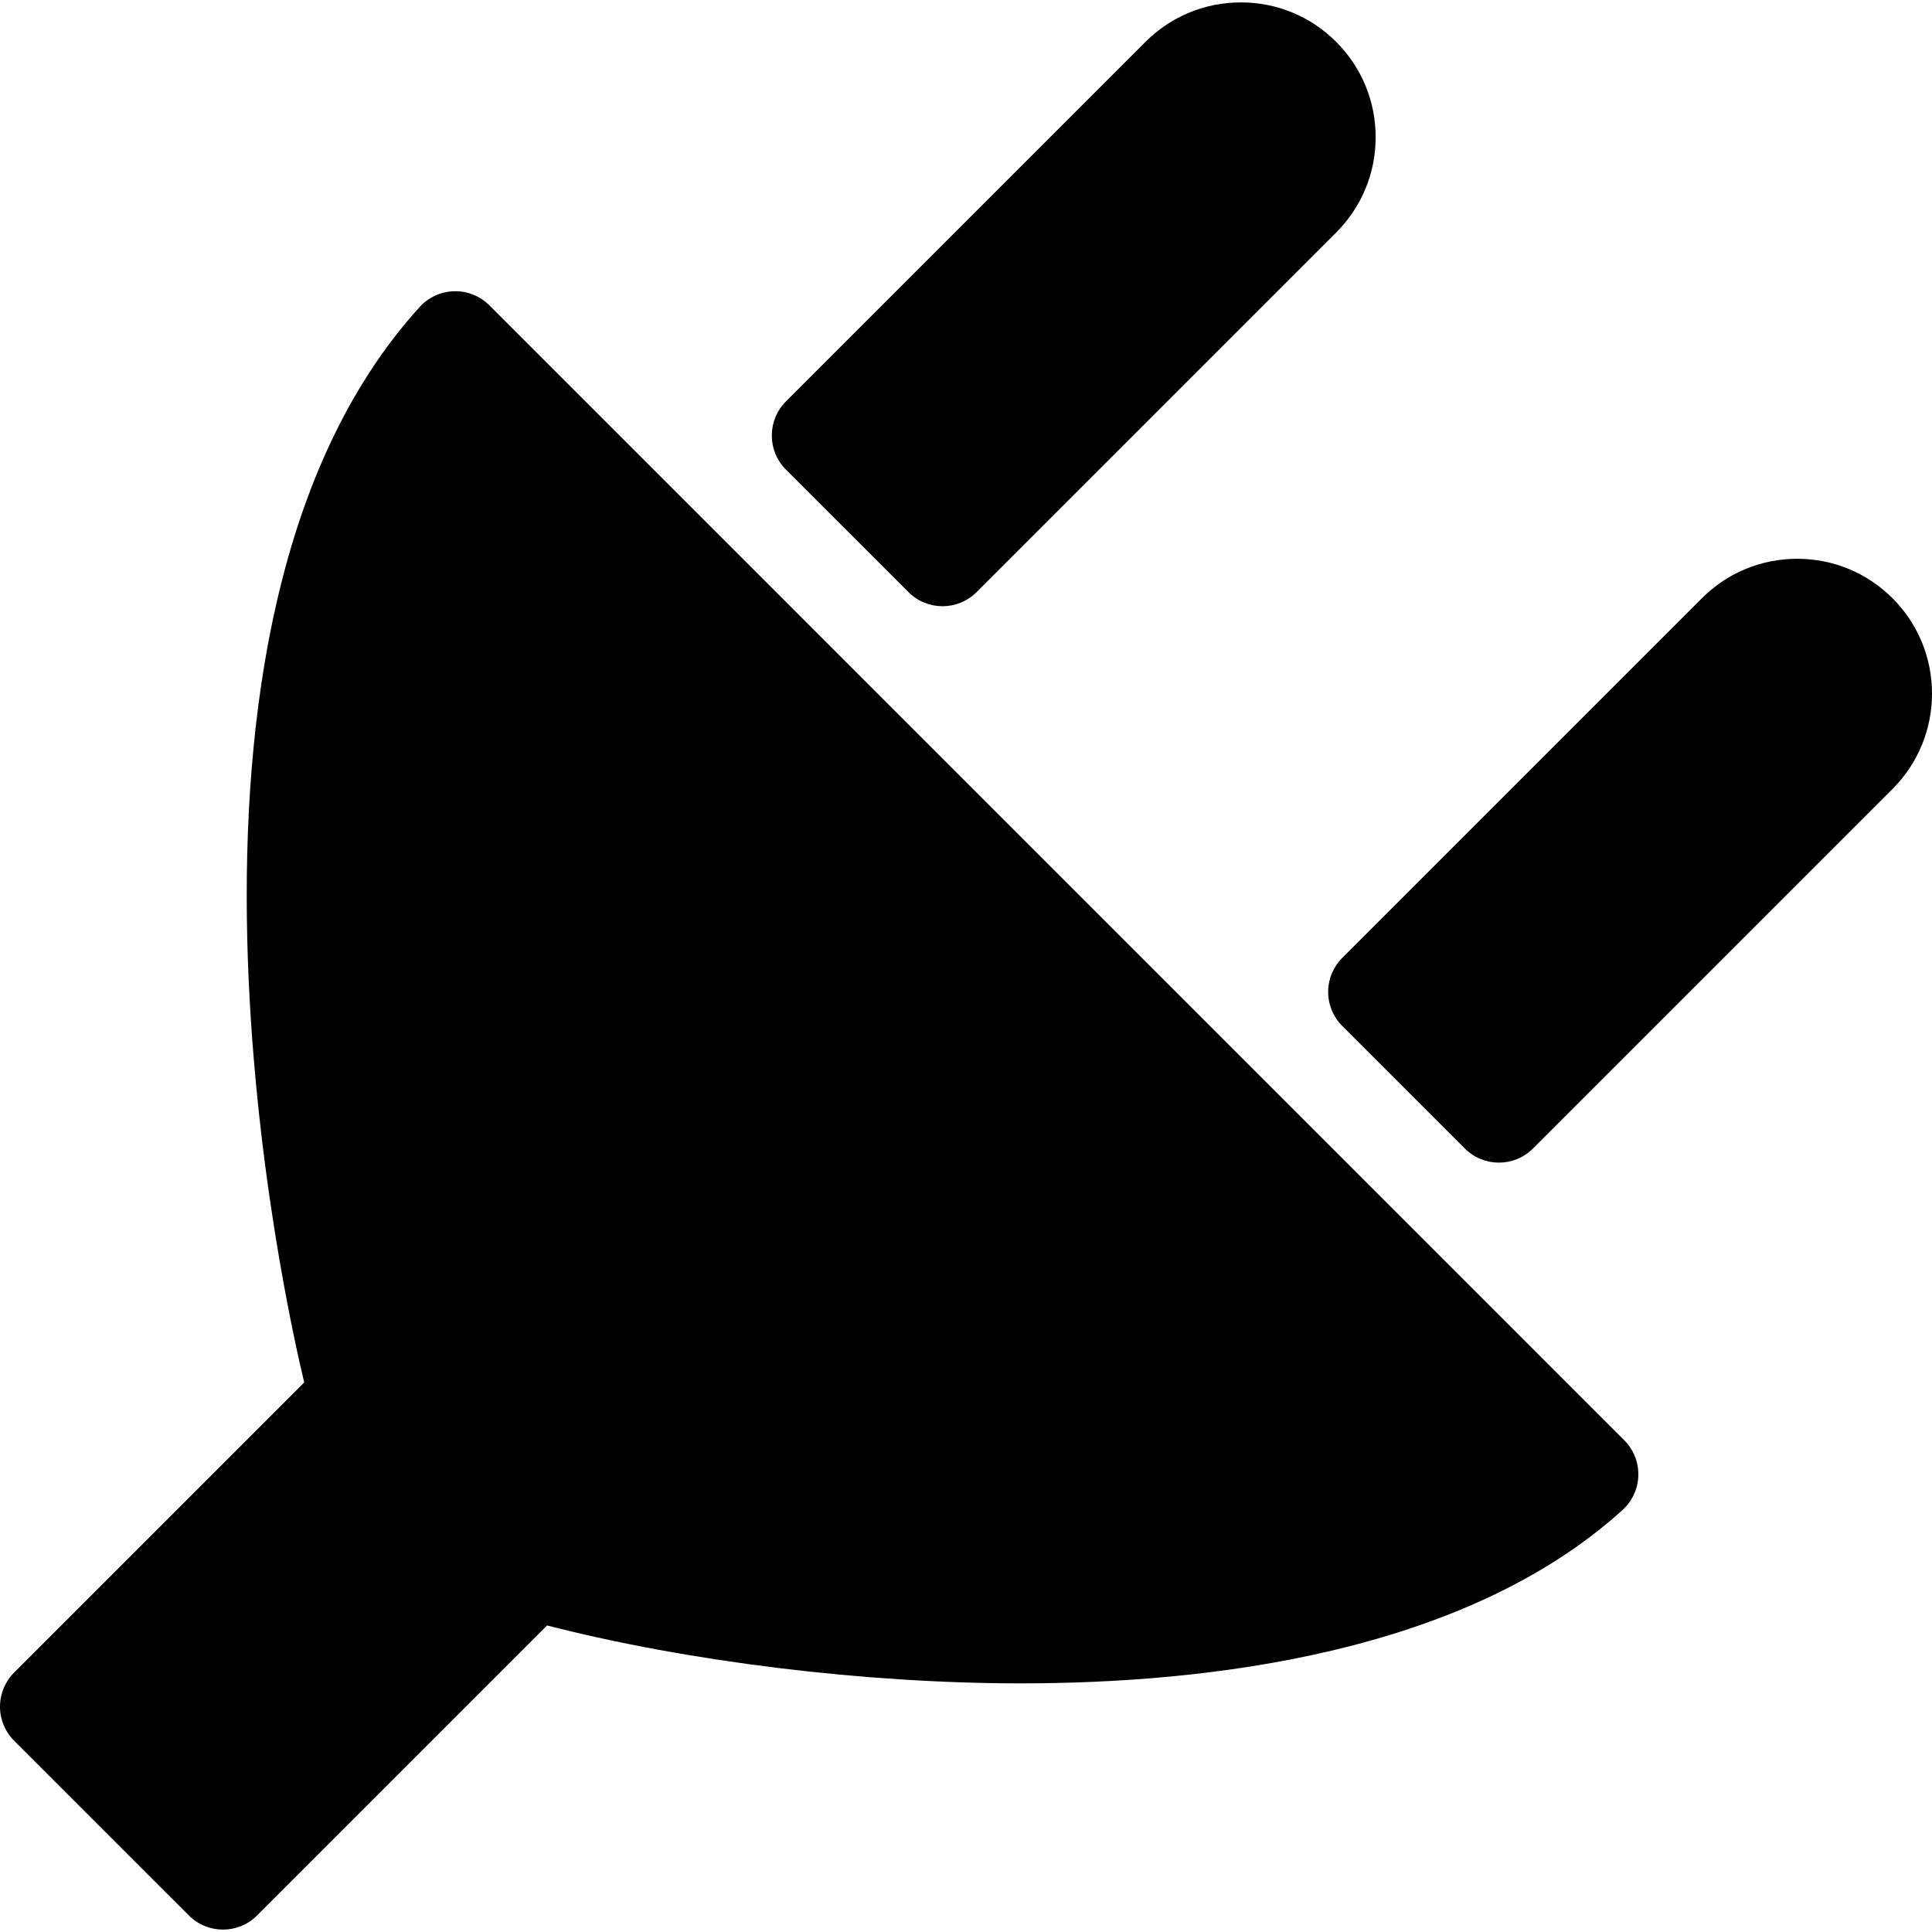
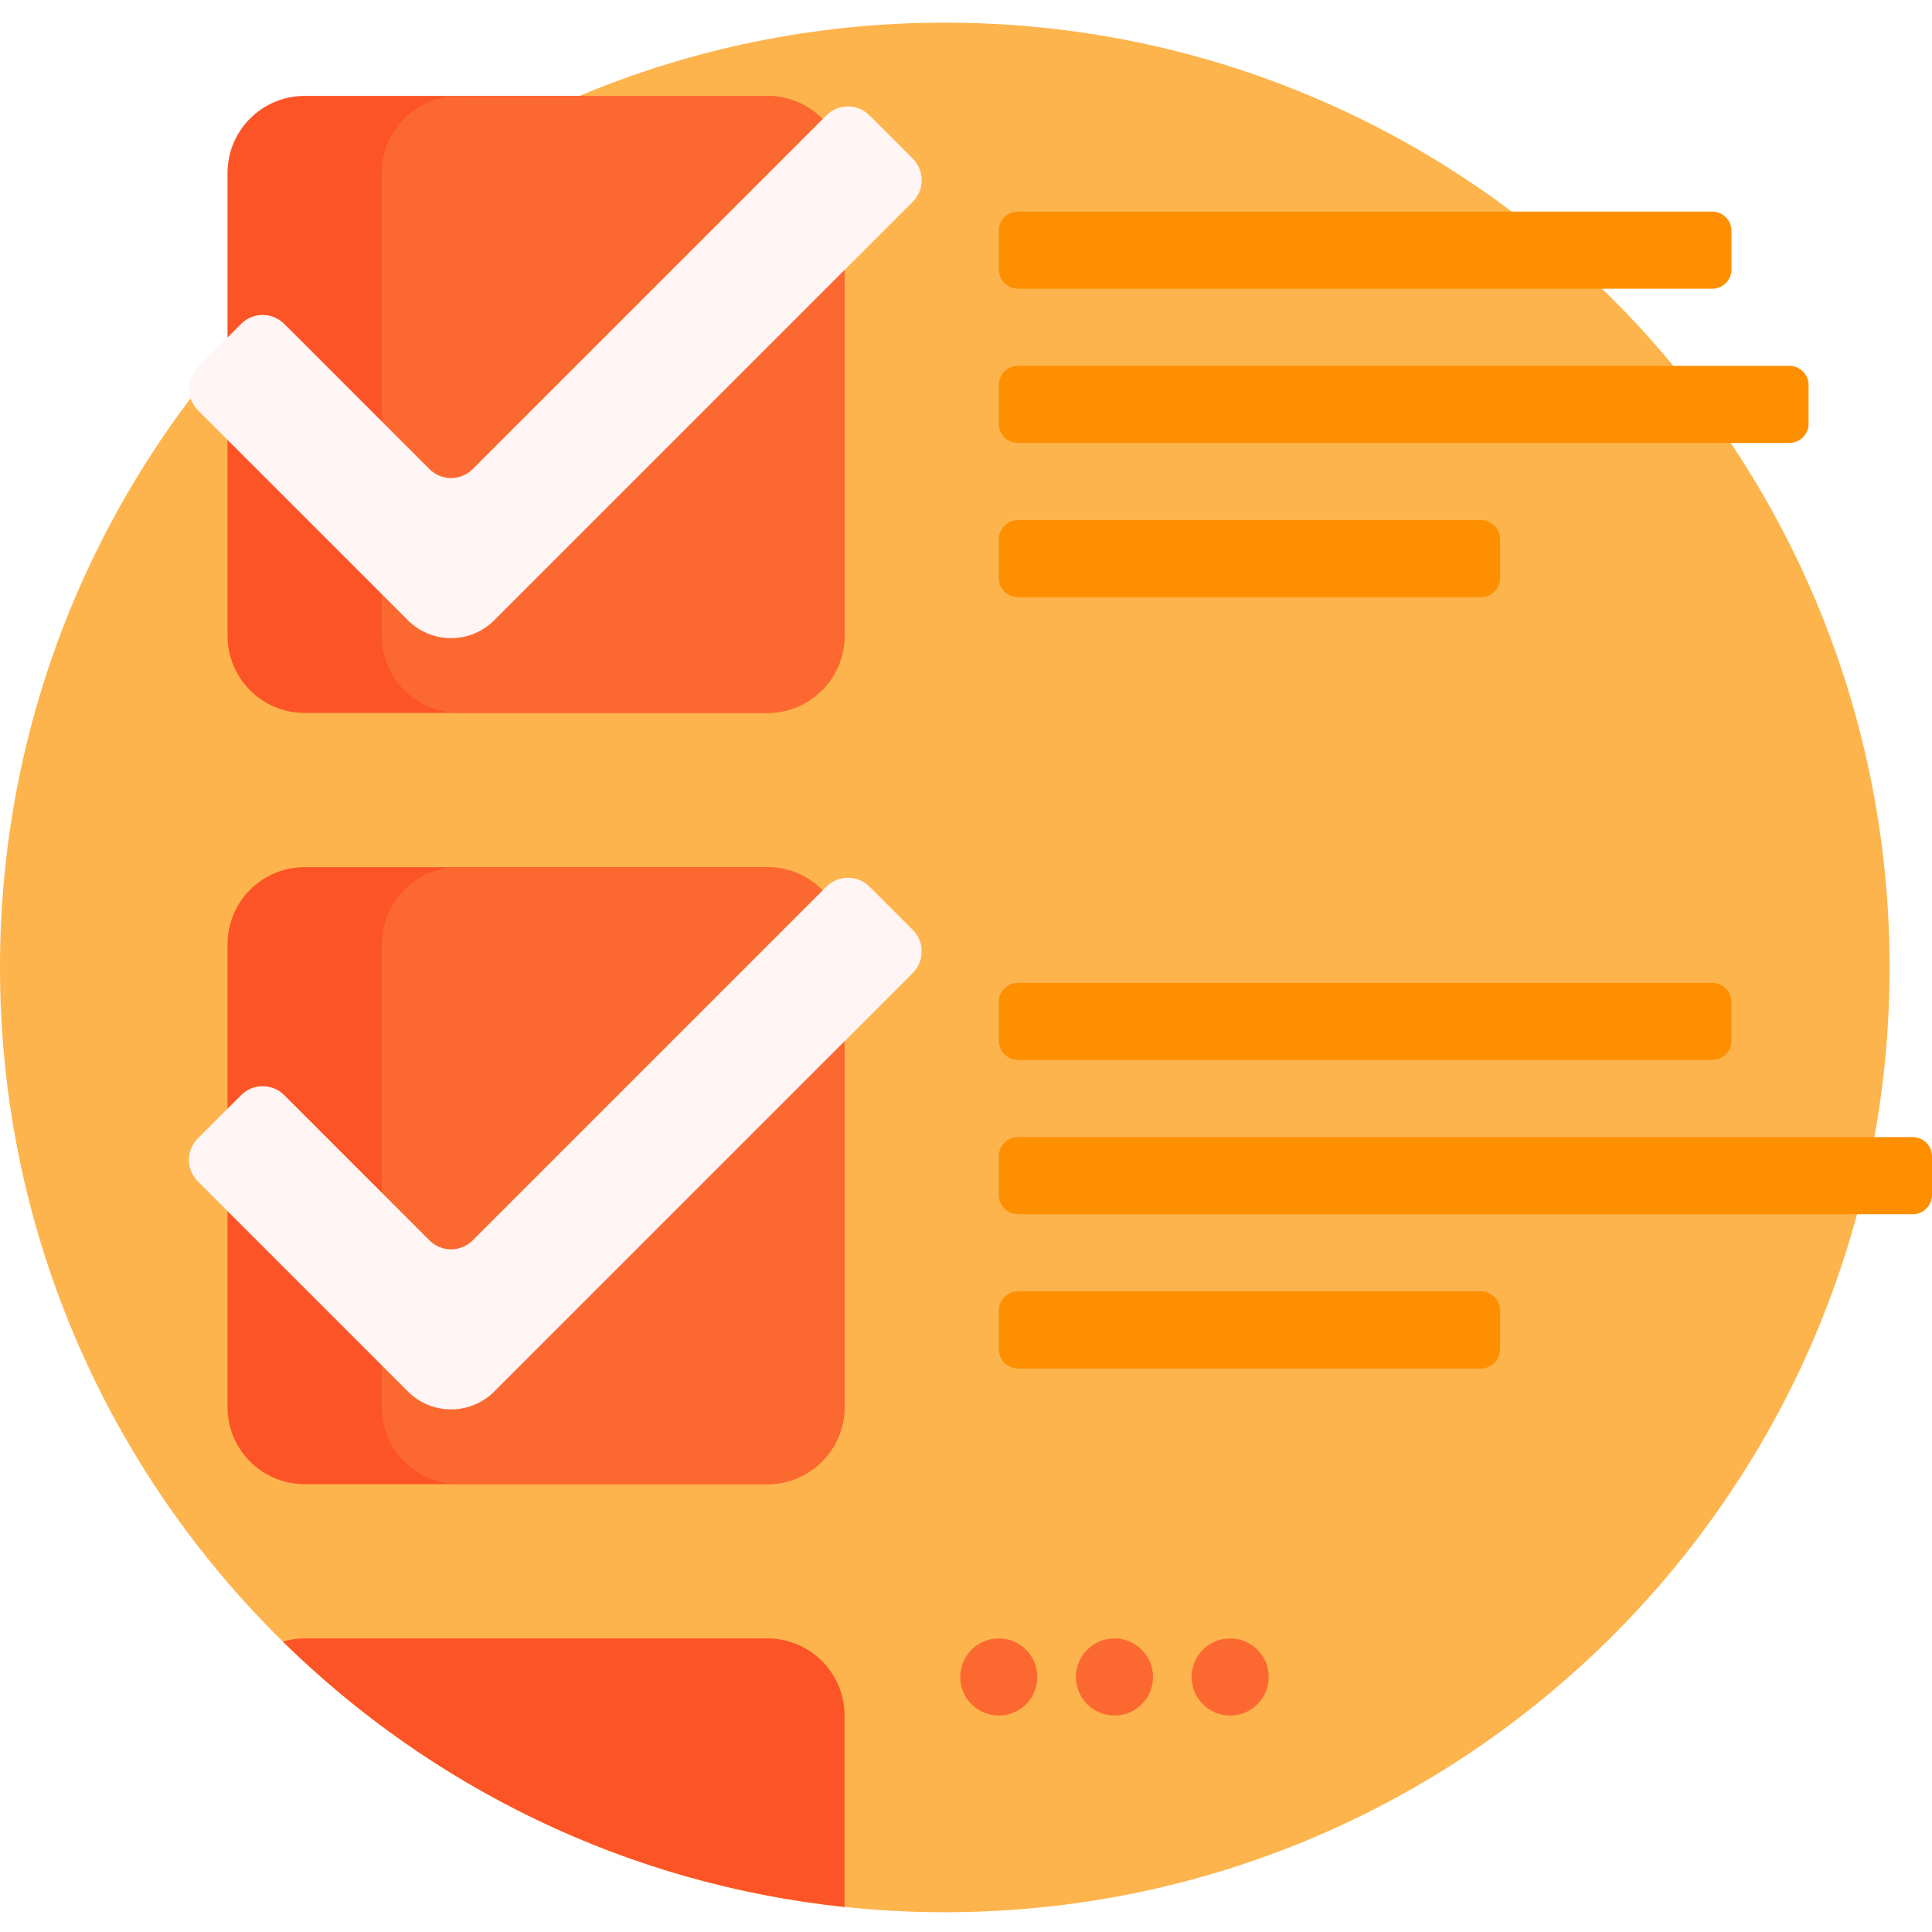
- <svg xmlns="http://www.w3.org/2000/svg" version="1.1" id="Capa_1" x="0px" y="0px" width="99.012px" height="99.012px" viewBox="0 0 99.012 99.012" style="enable-background:new 0 0 99.012 99.012;" xml:space="preserve">
-   <g>
-     <g>
-       <path d="M25.08,15.648c-0.478-0.478-1.135-0.742-1.805-0.723c-0.675,0.017-1.314,0.309-1.768,0.808    c-14.829,16.325-6.762,51.623-5.916,55.115L0.723,85.717C0.26,86.18,0,86.808,0,87.463c0,0.654,0.26,1.283,0.723,1.746    l8.958,8.957c0.482,0.48,1.114,0.723,1.746,0.723c0.631,0,1.264-0.24,1.745-0.723l14.865-14.864    c7.237,1.859,16.289,2.968,24.28,2.968c9.599,0,22.739-1.543,30.836-8.886c0.5-0.454,0.793-1.093,0.809-1.769    c0.018-0.676-0.245-1.328-0.723-1.805L25.08,15.648z" />
-       <path d="M46.557,30.345c0.482,0.482,1.114,0.723,1.746,0.723c0.632,0,1.264-0.241,1.746-0.724l18.428-18.428    c1.305-1.305,2.023-3.04,2.023-4.885c0-1.846-0.719-3.582-2.023-4.886c-1.305-1.305-3.039-2.022-4.885-2.022    c-1.845,0-3.581,0.718-4.887,2.022L40.277,20.574c-0.964,0.964-0.964,2.527,0,3.492L46.557,30.345z" />
-       <path d="M96.99,30.661c-1.305-1.305-3.039-2.024-4.885-2.024c-1.847,0-3.582,0.718-4.886,2.023L68.79,49.089    c-0.464,0.463-0.724,1.091-0.724,1.746s0.26,1.282,0.724,1.746l6.28,6.278c0.481,0.482,1.113,0.724,1.746,0.724    c0.631,0,1.264-0.241,1.746-0.724l18.43-18.429C99.686,37.735,99.686,33.353,96.99,30.661z" />
-     </g>
-   </g>
-   <g>
- </g>
-   <g>
- </g>
-   <g>
- </g>
-   <g>
- </g>
-   <g>
- </g>
-   <g>
- </g>
-   <g>
- </g>
-   <g>
- </g>
-   <g>
- </g>
-   <g>
- </g>
-   <g>
- </g>
-   <g>
- </g>
-   <g>
- </g>
-   <g>
- </g>
-   <g>
- </g>
+ <svg xmlns="http://www.w3.org/2000/svg" height="512pt" viewBox="0 -6 512 512" width="512pt">
+   <path d="m500.758 250.379c0 138.281-112.098 250.379-250.379 250.379s-250.379-112.098-250.379-250.379 112.098-250.379 250.379-250.379 250.379 112.098 250.379 250.379zm0 0" fill="#fdb44c" />
+   <path d="m223.809 448.641v50.727c-57.723-6.09-109.609-31.805-148.848-70.332 1.824-.535 3.773-.836 5.773-.836h122.637c11.285 0 20.438 9.152 20.438 20.441zm-20.438-224.832h-122.637c-11.289 0-20.438 9.148-20.438 20.438v122.637c0 11.289 9.148 20.438 20.438 20.438h122.637c11.285 0 20.438-9.148 20.438-20.438v-122.637c0-11.289-9.152-20.438-20.438-20.438zm0-204.391h-122.637c-11.289 0-20.438 9.148-20.438 20.438v122.637c0 11.289 9.148 20.438 20.438 20.438h122.637c11.285 0 20.438-9.148 20.438-20.438v-122.637c0-11.289-9.152-20.438-20.438-20.438zm0 0" fill="#fc5426" />
+   <path d="m223.809 244.246v122.637c0 11.289-9.152 20.438-20.438 20.438h-81.758c-11.289 0-20.441-9.148-20.441-20.438v-122.637c0-11.289 9.152-20.438 20.441-20.438h81.758c11.285 0 20.438 9.148 20.438 20.438zm-20.438-224.828h-81.758c-11.289 0-20.441 9.148-20.441 20.438v122.637c0 11.289 9.152 20.438 20.441 20.438h81.758c11.285 0 20.438-9.148 20.438-20.438v-122.637c0-11.289-9.152-20.438-20.438-20.438zm0 0" fill="#fc6930" />
+   <path d="m274.906 438.418c0 5.645-4.574 10.223-10.219 10.223s-10.219-4.578-10.219-10.223 4.574-10.219 10.219-10.219 10.219 4.574 10.219 10.219zm20.438-10.219c-5.645 0-10.219 4.574-10.219 10.219s4.574 10.223 10.219 10.223 10.223-4.578 10.223-10.223-4.578-10.219-10.223-10.219zm30.66 0c-5.645 0-10.219 4.574-10.219 10.219s4.574 10.223 10.219 10.223c5.645 0 10.219-4.578 10.219-10.223s-4.574-10.219-10.219-10.219zm0 0" fill="#fc6930" />
+   <path d="m512 300.457v10.219c0 2.82-2.289 5.109-5.109 5.109h-237.094c-2.82 0-5.109-2.289-5.109-5.109v-10.219c0-2.824 2.289-5.113 5.109-5.113h237.094c2.82 0 5.109 2.289 5.109 5.113zm-247.312-235.051v-10.219c0-2.824 2.289-5.113 5.109-5.113h183.953c2.82 0 5.109 2.289 5.109 5.113v10.219c0 2.82-2.289 5.109-5.109 5.109h-183.953c-2.82 0-5.109-2.289-5.109-5.109zm5.109 45.988h204.391c2.82 0 5.109-2.289 5.109-5.109v-10.223c0-2.82-2.289-5.109-5.109-5.109h-204.391c-2.82 0-5.109 2.289-5.109 5.109v10.223c0 2.82 2.289 5.109 5.109 5.109zm0 40.875h122.633c2.824 0 5.109-2.285 5.109-5.109v-10.219c0-2.82-2.285-5.109-5.109-5.109h-122.633c-2.82 0-5.109 2.289-5.109 5.109v10.219c0 2.824 2.289 5.109 5.109 5.109zm0 122.637h183.953c2.82 0 5.109-2.289 5.109-5.109v-10.219c0-2.824-2.289-5.109-5.109-5.109h-183.953c-2.82 0-5.109 2.285-5.109 5.109v10.219c0 2.82 2.289 5.109 5.109 5.109zm122.633 61.316h-122.633c-2.82 0-5.109 2.289-5.109 5.109v10.223c0 2.82 2.289 5.109 5.109 5.109h122.633c2.824 0 5.109-2.289 5.109-5.109v-10.223c0-2.82-2.285-5.109-5.109-5.109zm0 0" fill="#fd8f01" />
+   <path d="m230.438 24.59 11.441 11.441c3.16 3.16 3.16 8.285 0 11.445l-110.898 110.895c-6.316 6.32-16.562 6.32-22.883 0l-55.652-55.652c-3.16-3.16-3.16-8.281 0-11.441l11.441-11.441c3.16-3.16 8.281-3.16 11.441 0l38.492 38.488c3.16 3.16 8.281 3.16 11.441 0l93.734-93.734c3.156-3.16 8.281-3.16 11.441 0zm-11.441 204.395-93.734 93.734c-3.16 3.16-8.285 3.16-11.445 0l-38.488-38.492c-3.16-3.16-8.281-3.16-11.441 0l-11.441 11.441c-3.16 3.16-3.16 8.285 0 11.441l55.652 55.652c6.316 6.32 16.562 6.32 22.883 0l110.898-110.898c3.16-3.156 3.16-8.281 0-11.441l-11.441-11.441c-3.16-3.156-8.285-3.156-11.441.004zm0 0" fill="#fff5f5" />
</svg>
